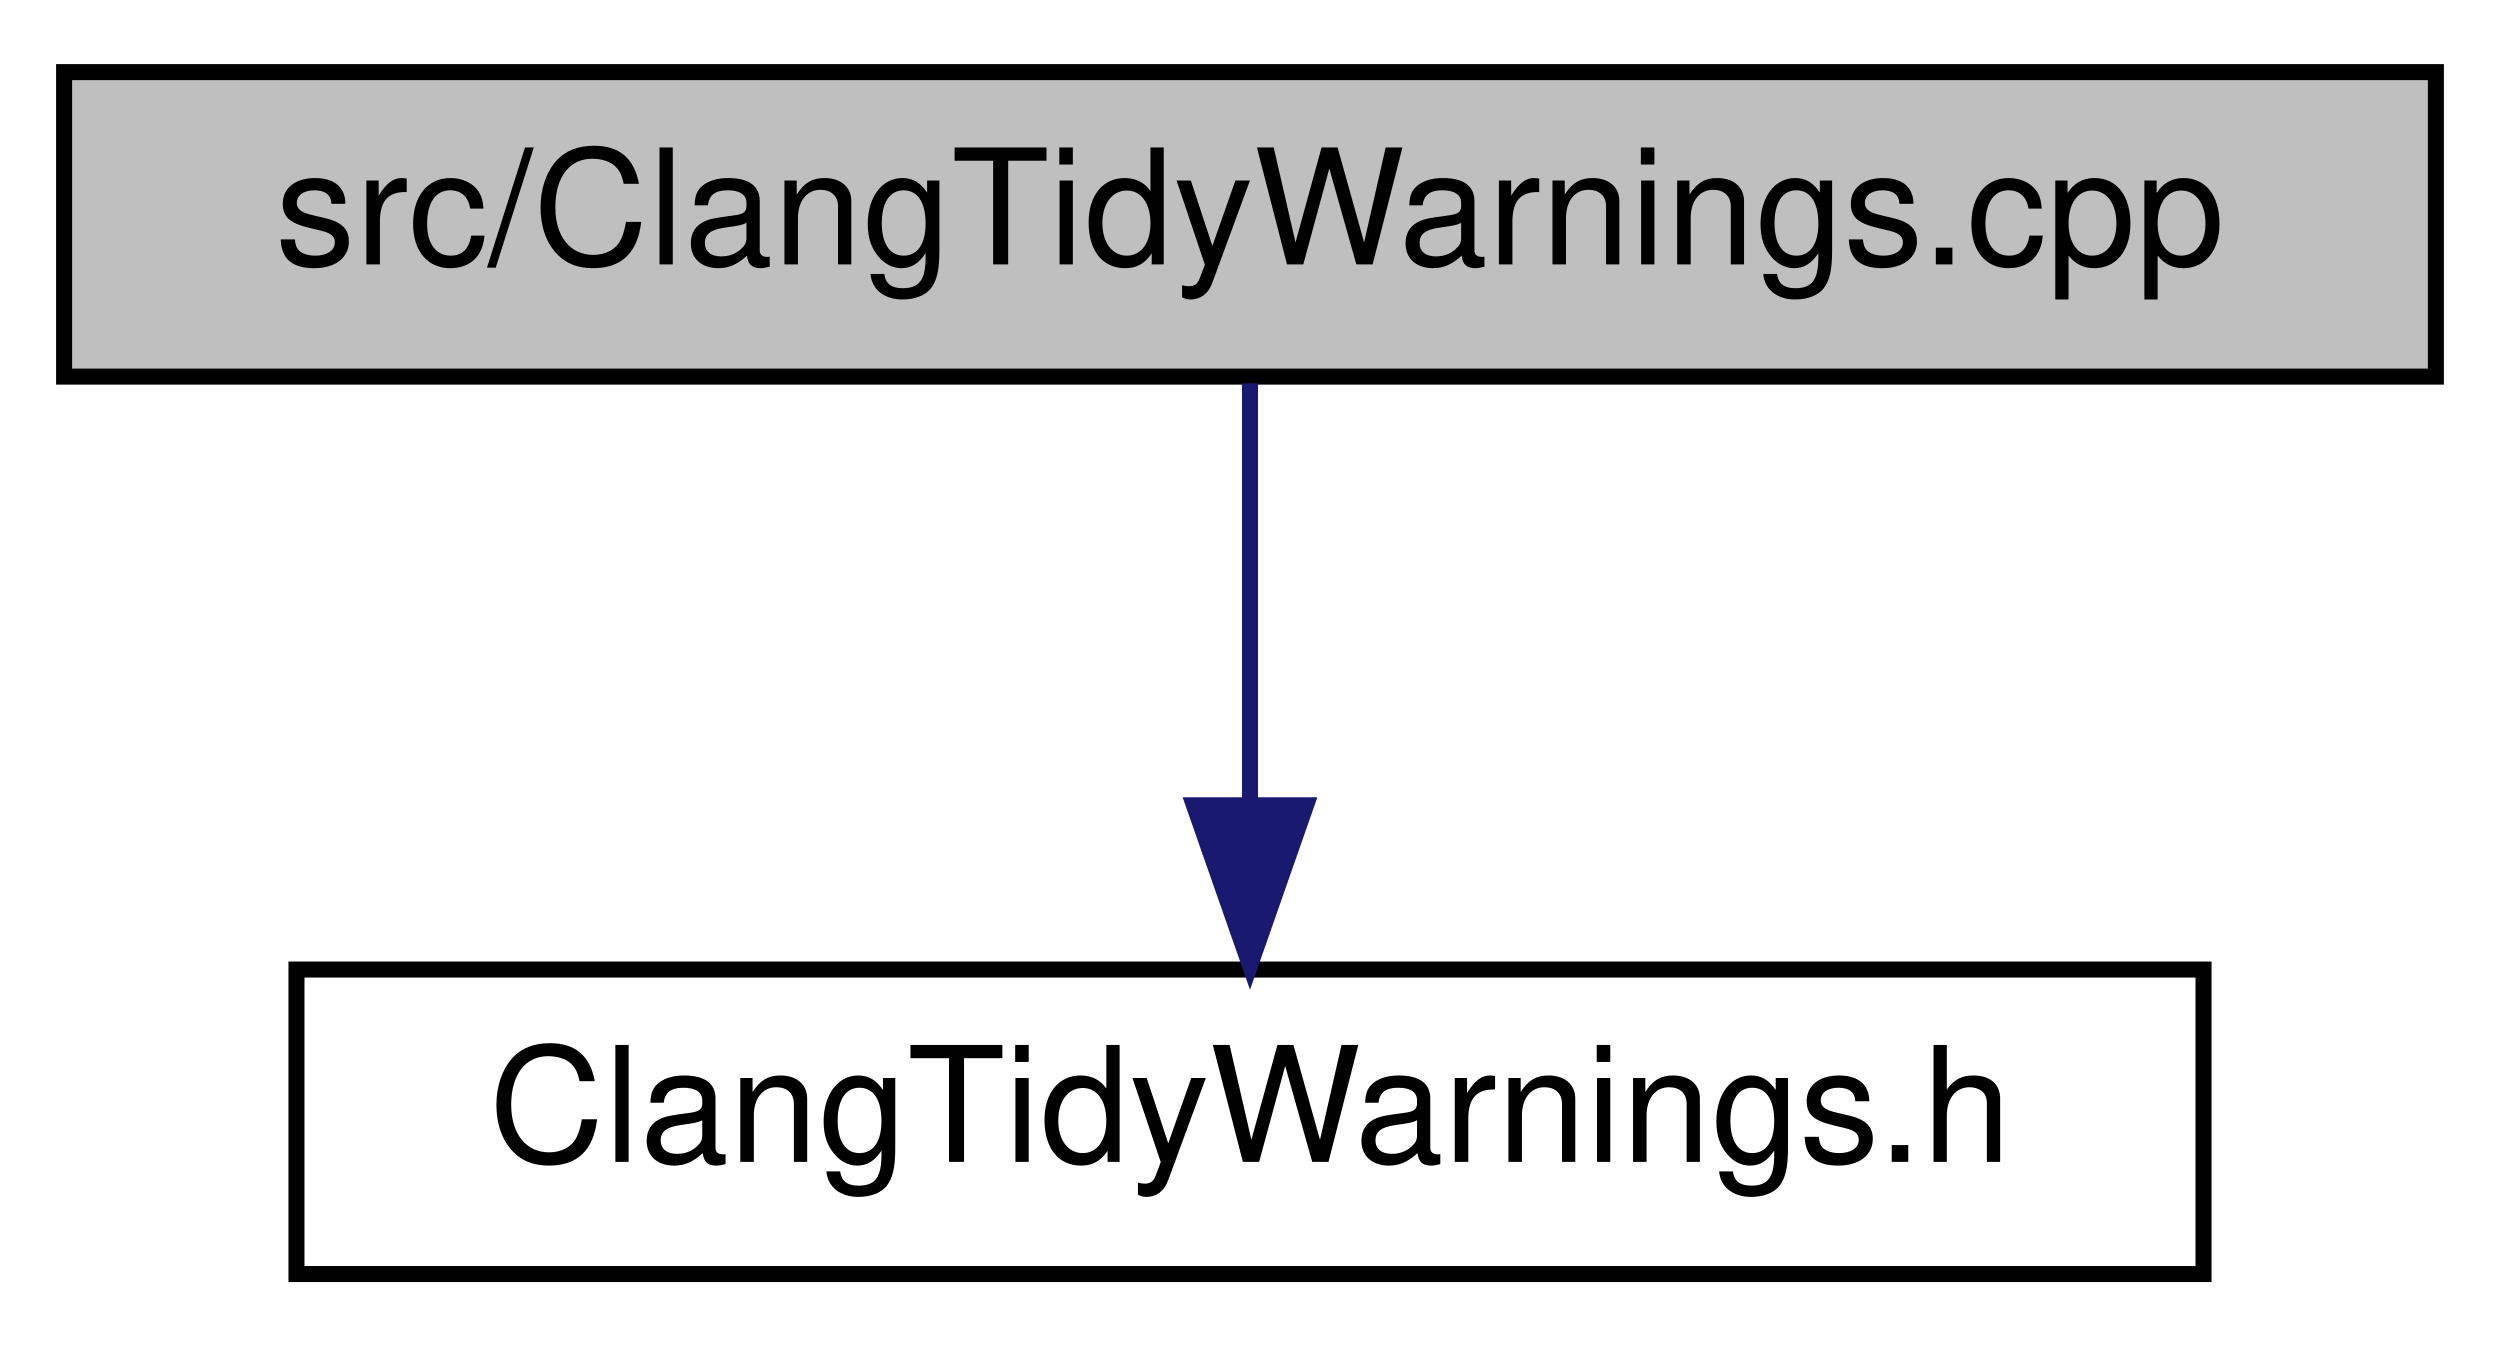
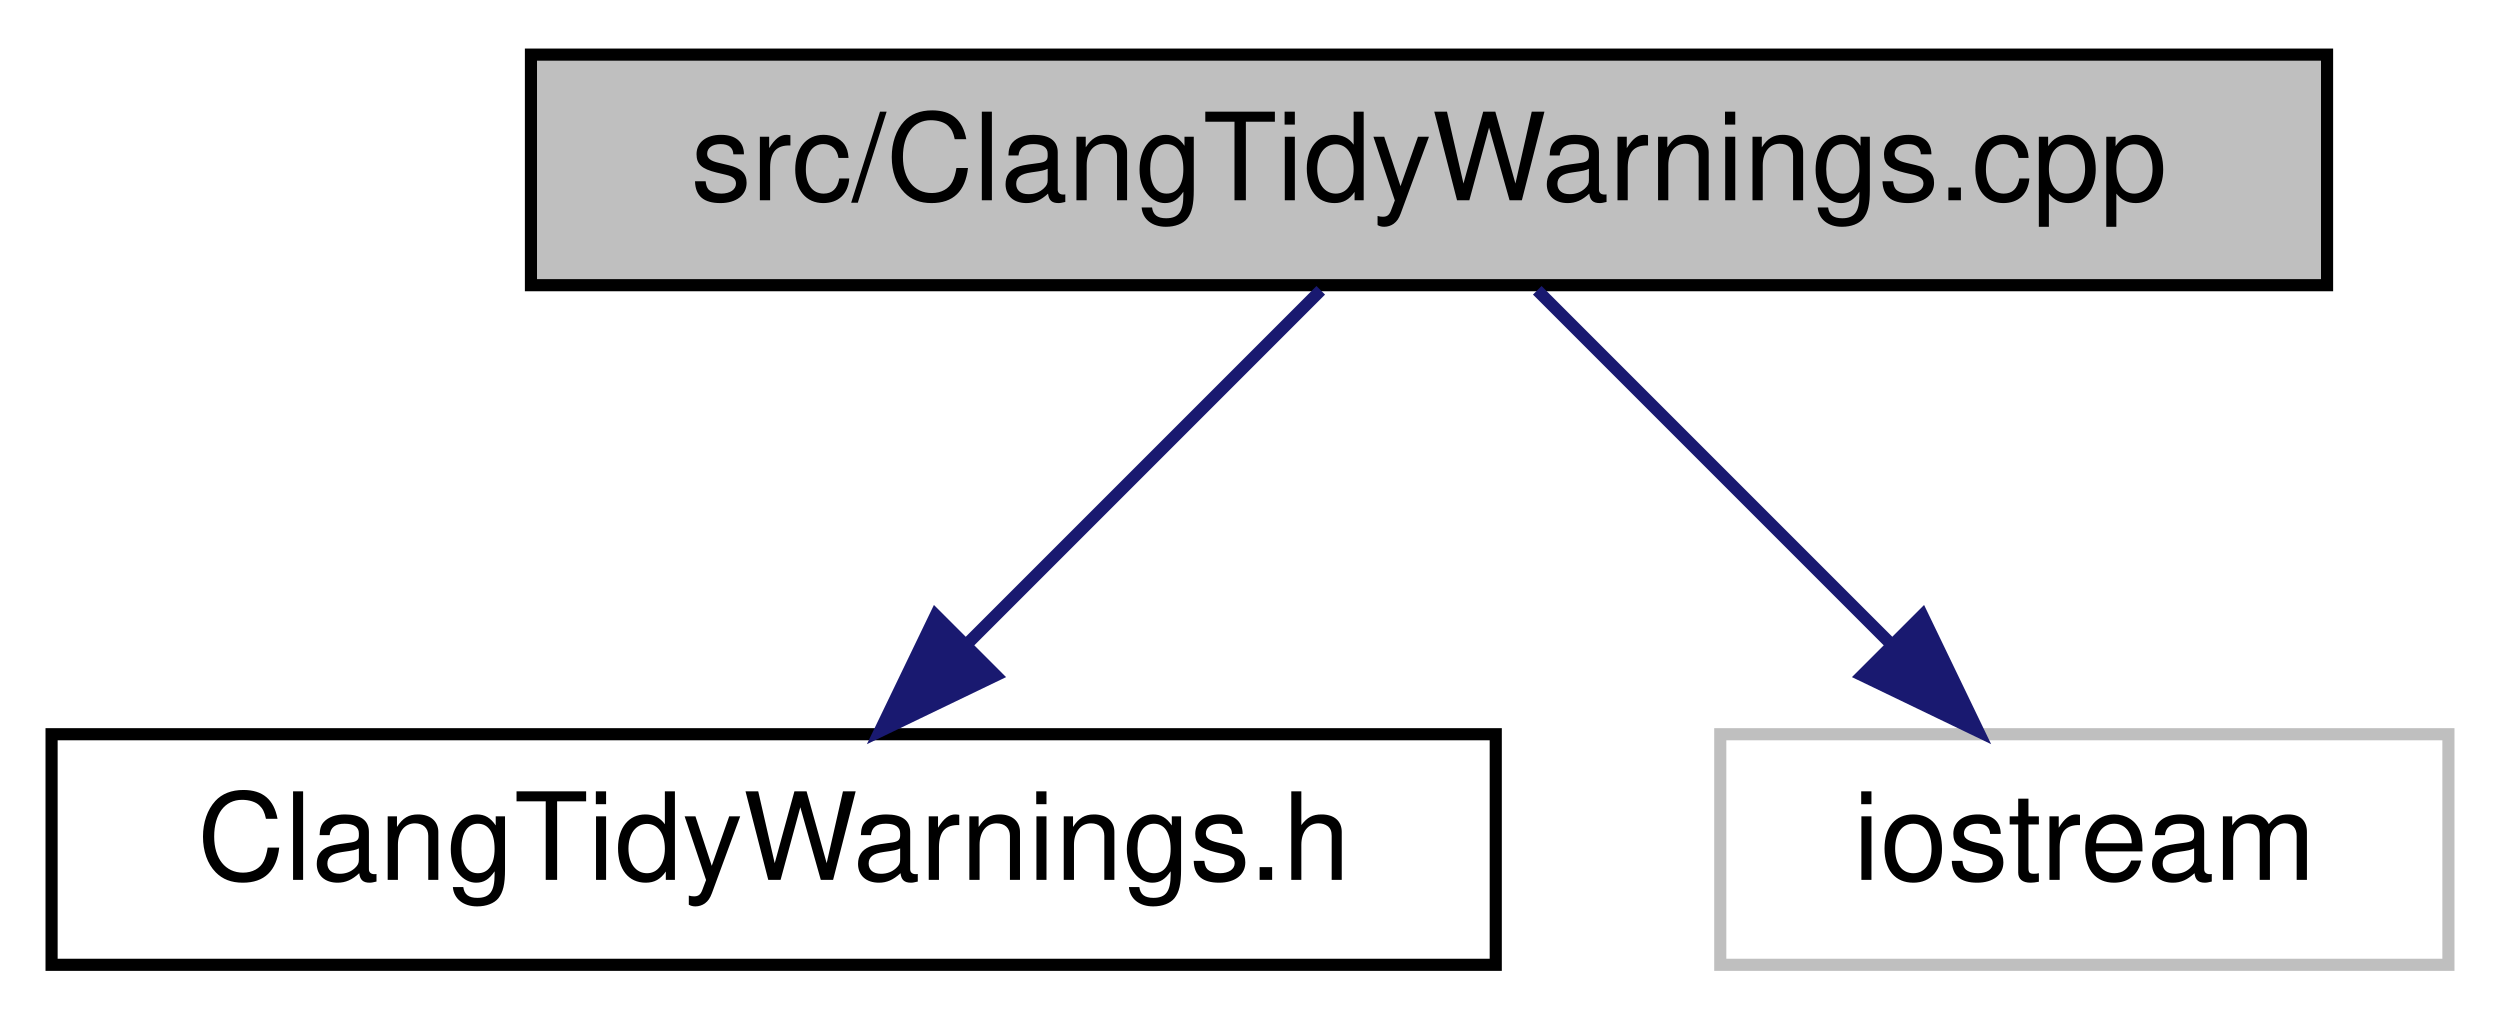
- <svg xmlns="http://www.w3.org/2000/svg" xmlns:xlink="http://www.w3.org/1999/xlink" width="156pt" height="84pt" viewBox="0.00 0.00 156.00 84.00">
+ <svg xmlns="http://www.w3.org/2000/svg" xmlns:xlink="http://www.w3.org/1999/xlink" width="206pt" height="84pt" viewBox="0.00 0.00 205.50 84.00">
  <g id="graph0" class="graph" transform="scale(1 1) rotate(0) translate(4 80)">
    <g id="node1" class="node">
      <g id="a_node1">
        <a xlink:title=" ">
-           <polygon fill="#bfbfbf" stroke="black" points="0,-56.5 0,-75.5 148,-75.5 148,-56.5 0,-56.5" />
-           <text text-anchor="middle" x="74" y="-63.5" font-family="Helvetica,sans-Serif" font-size="10.00">src/ClangTidyWarnings.cpp</text>
+           <polygon fill="#bfbfbf" stroke="black" points="39.5,-56.5 39.5,-75.5 187.5,-75.5 187.5,-56.5 39.5,-56.5" />
+           <text text-anchor="middle" x="113.5" y="-63.5" font-family="Helvetica,sans-Serif" font-size="10.00">src/ClangTidyWarnings.cpp</text>
        </a>
      </g>
    </g>
    <g id="node2" class="node">
      <g id="a_node2">
        <a xlink:href="ClangTidyWarnings_8h.html" target="_top" xlink:title=" ">
-           <polygon fill="none" stroke="black" points="14.5,-0.5 14.5,-19.5 133.5,-19.5 133.5,-0.5 14.5,-0.5" />
-           <text text-anchor="middle" x="74" y="-7.5" font-family="Helvetica,sans-Serif" font-size="10.00">ClangTidyWarnings.h</text>
+           <polygon fill="none" stroke="black" points="0,-0.5 0,-19.5 119,-19.5 119,-0.5 0,-0.5" />
+           <text text-anchor="middle" x="59.5" y="-7.5" font-family="Helvetica,sans-Serif" font-size="10.00">ClangTidyWarnings.h</text>
        </a>
      </g>
    </g>
    <g id="edge1" class="edge">
-       <path fill="none" stroke="midnightblue" d="M74,-56.08C74,-49.01 74,-38.86 74,-29.99" />
-       <polygon fill="midnightblue" stroke="midnightblue" points="77.5,-29.75 74,-19.75 70.5,-29.75 77.5,-29.75" />
+       <path fill="none" stroke="midnightblue" d="M104.58,-56.08C96.72,-48.22 85.07,-36.57 75.58,-27.08" />
+       <polygon fill="midnightblue" stroke="midnightblue" points="77.8,-24.35 68.25,-19.75 72.85,-29.3 77.8,-24.35" />
+     </g>
+     <g id="node3" class="node">
+       <g id="a_node3">
+         <a xlink:title=" ">
+           <polygon fill="none" stroke="#bfbfbf" points="137.5,-0.5 137.5,-19.5 197.5,-19.5 197.5,-0.5 137.5,-0.5" />
+           <text text-anchor="middle" x="167.5" y="-7.5" font-family="Helvetica,sans-Serif" font-size="10.00">iostream</text>
+         </a>
+       </g>
+     </g>
+     <g id="edge2" class="edge">
+       <path fill="none" stroke="midnightblue" d="M122.42,-56.08C130.28,-48.22 141.93,-36.57 151.42,-27.08" />
+       <polygon fill="midnightblue" stroke="midnightblue" points="154.15,-29.3 158.75,-19.75 149.2,-24.35 154.15,-29.3" />
    </g>
  </g>
</svg>
